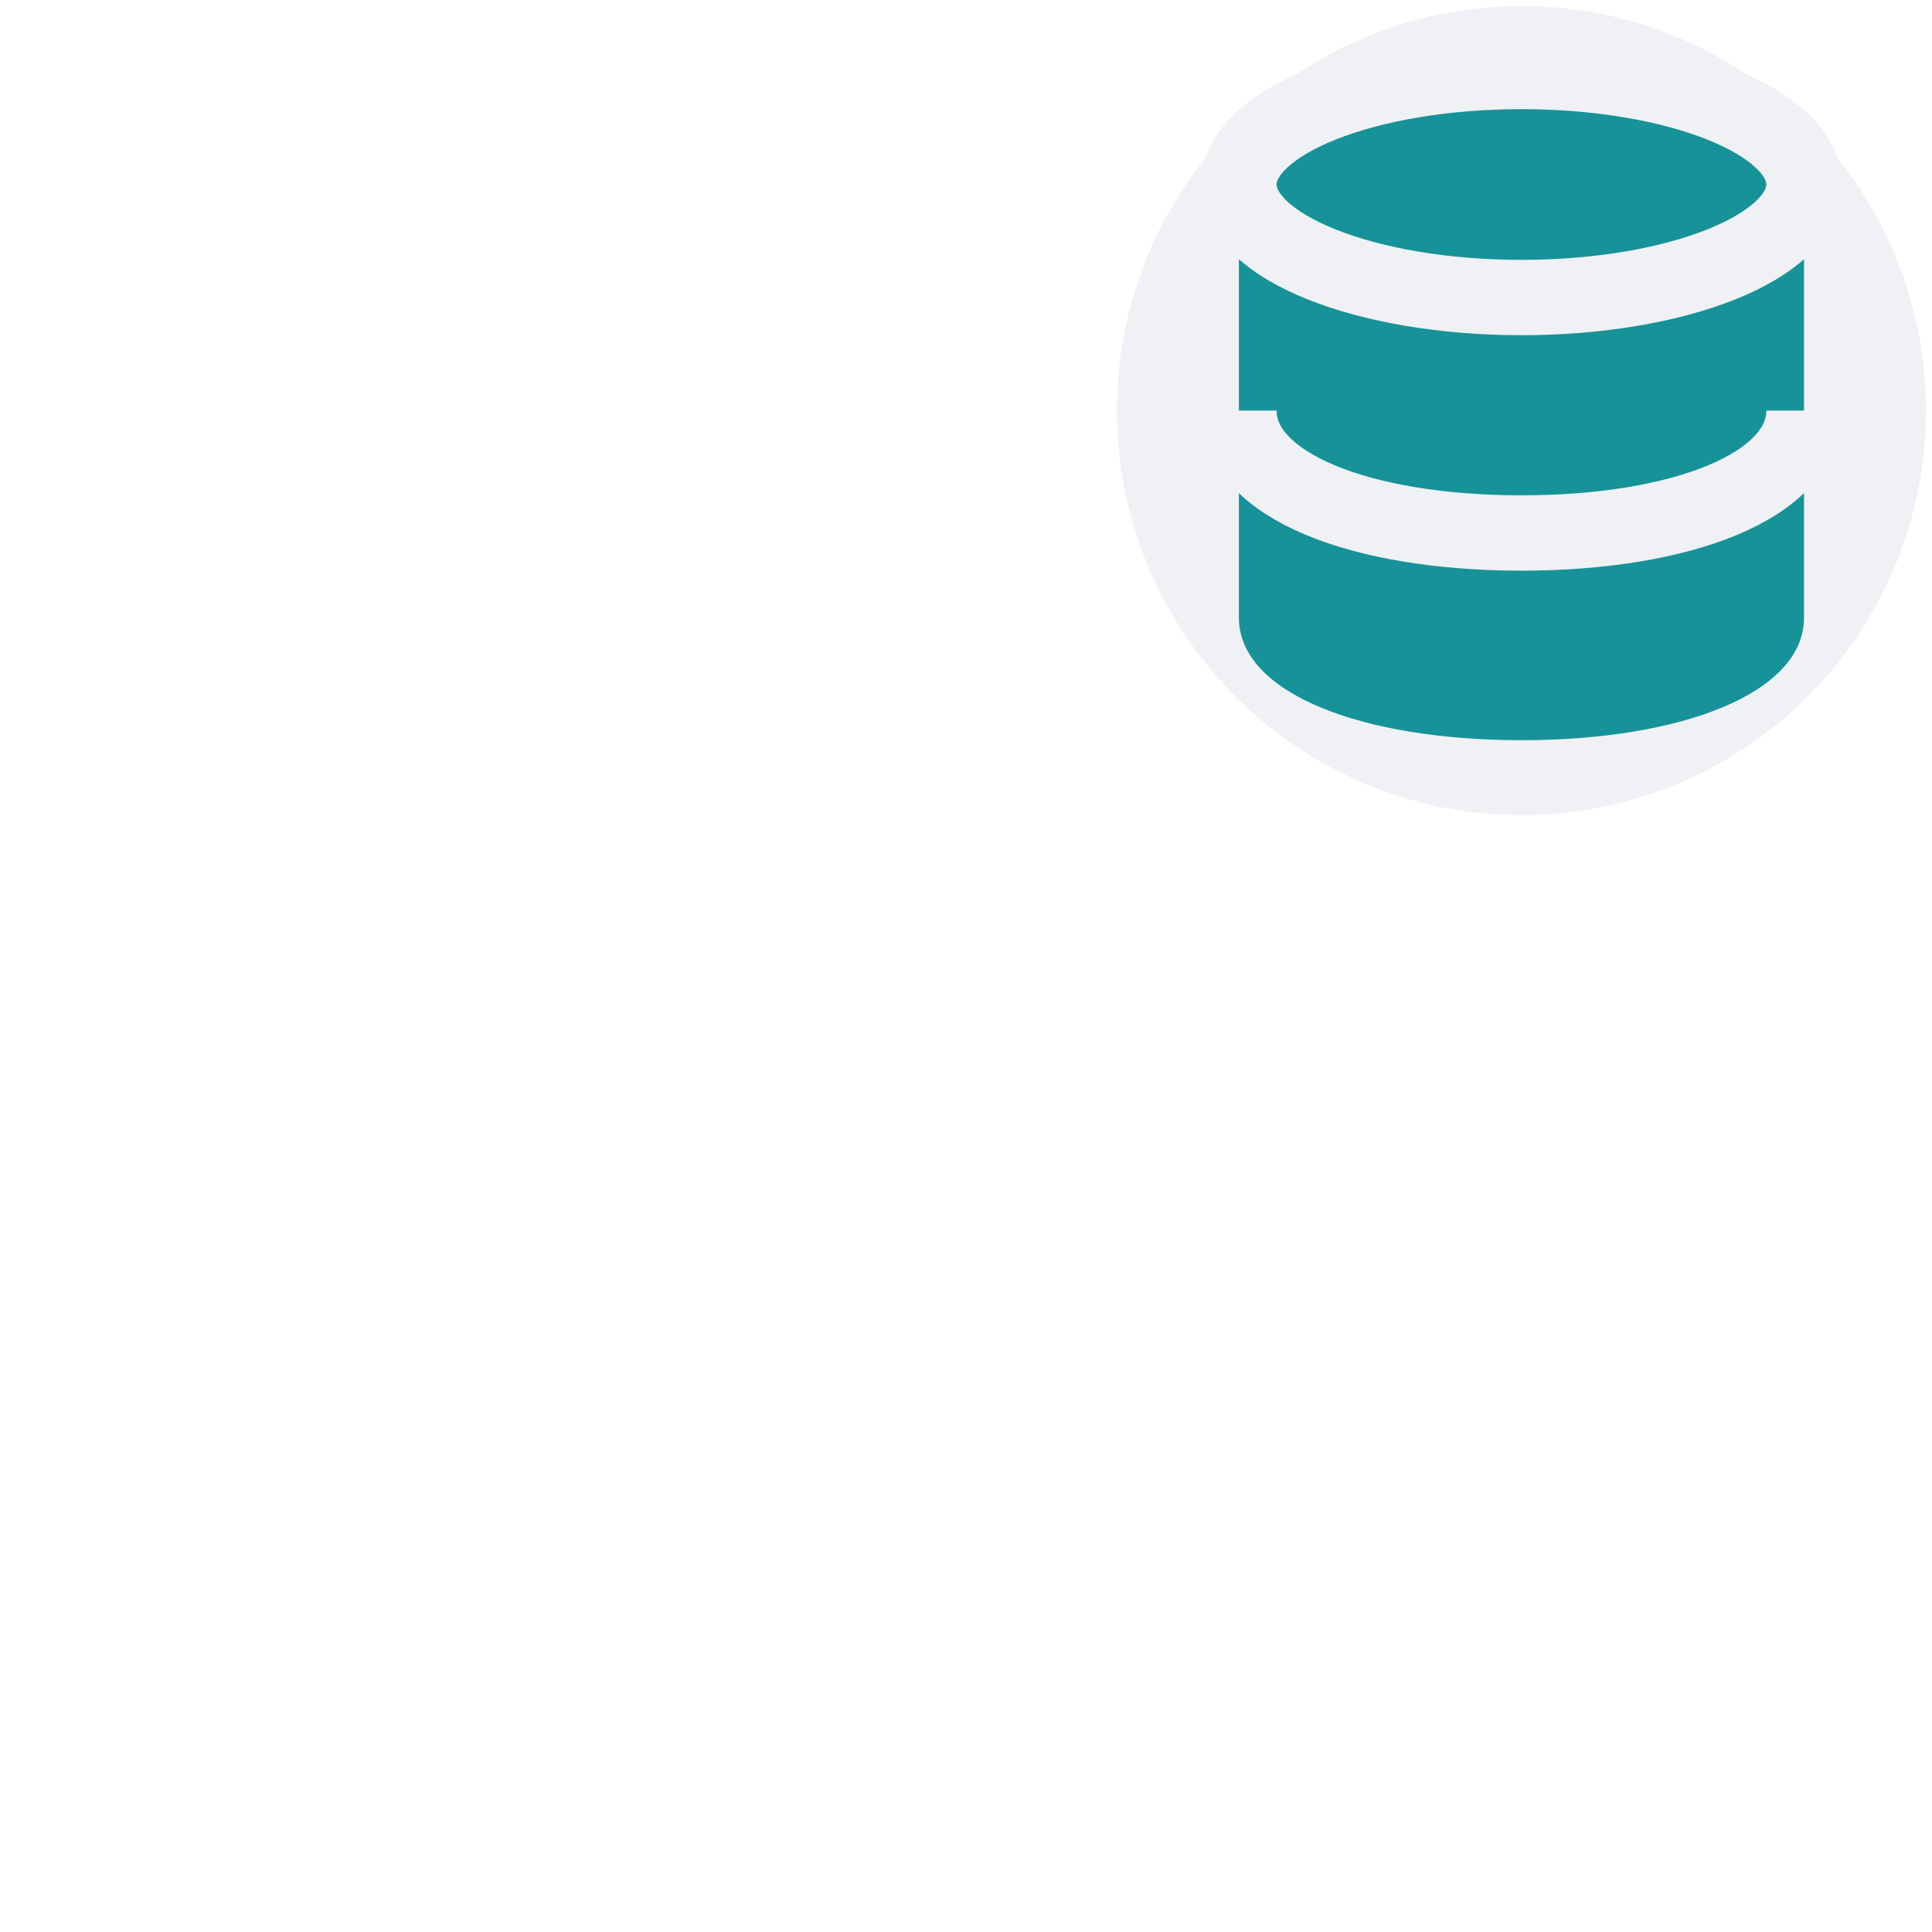
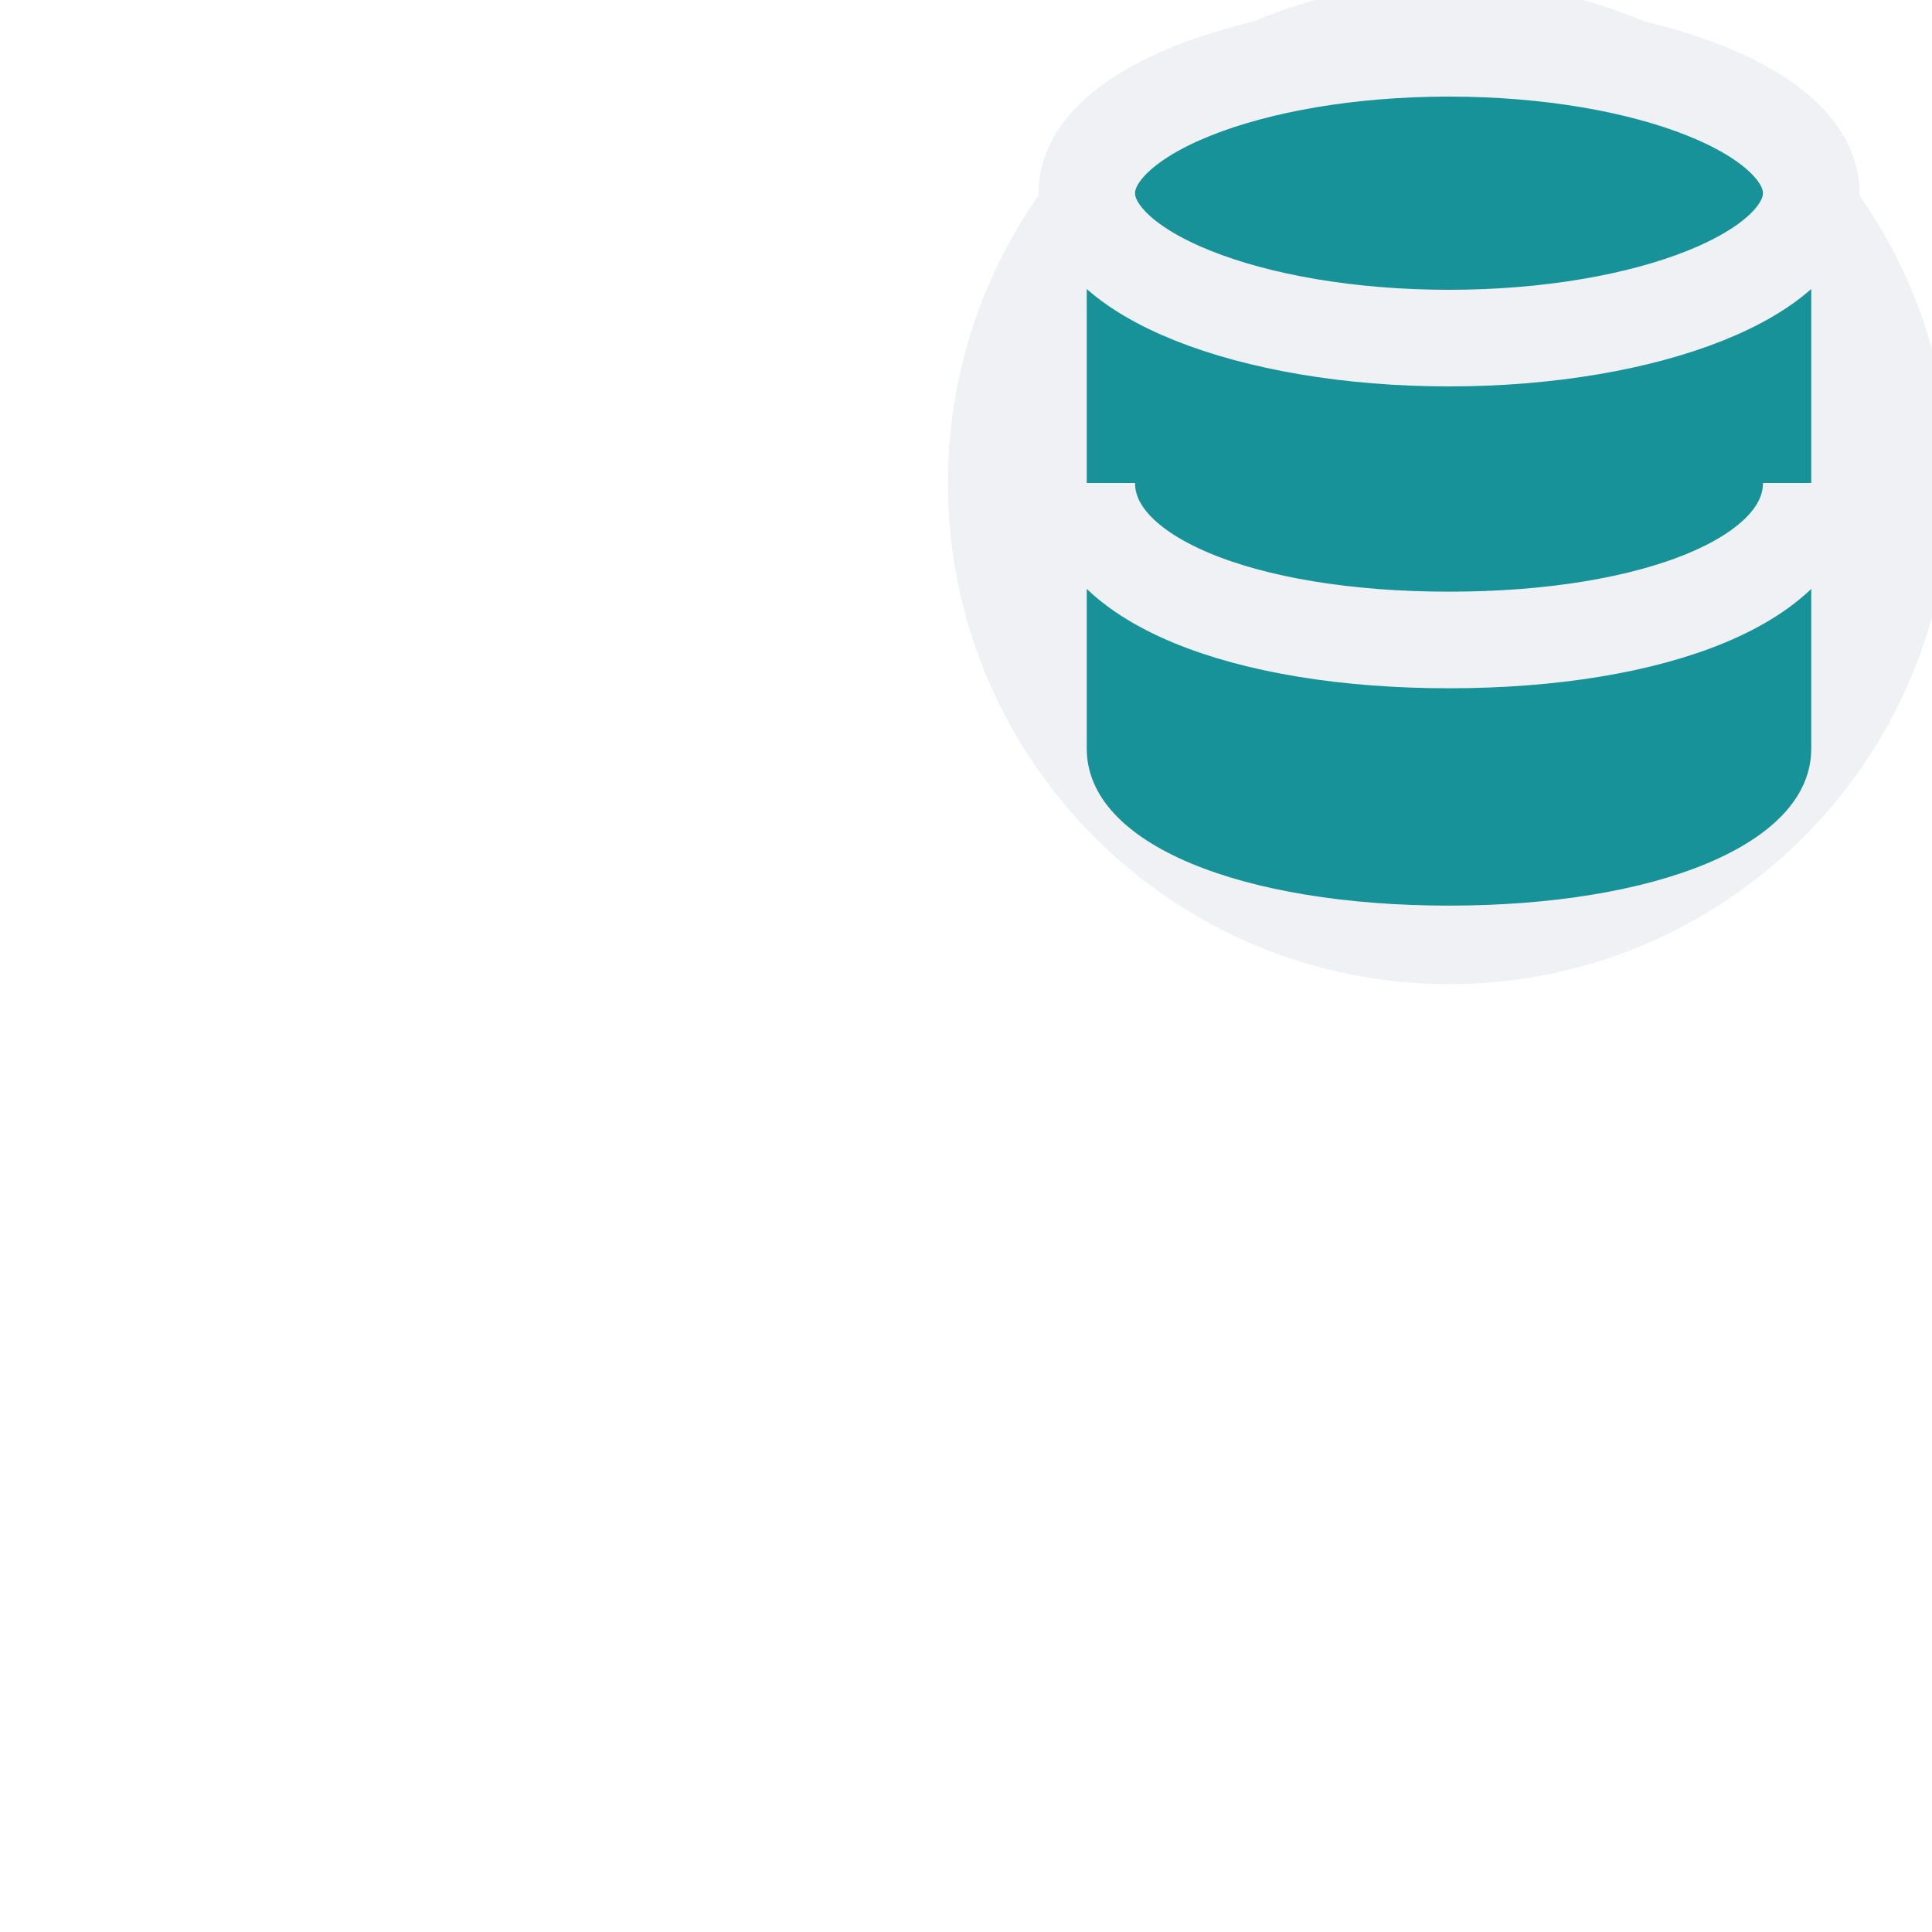
<svg xmlns="http://www.w3.org/2000/svg" width="16" height="16" viewBox="0 0 16 16">
-   <circle cx="12.6" cy="3.4" r="3.35" fill="#eff1f5" />
-   <g transform="translate(12.6 3.4) scale(0.78) translate(-12 -12)">
+   <circle cx="12" cy="4" r="4.15" fill="#eff1f5" />
+   <g transform="translate(12 4) scale(1) translate(-12 -12)">
    <path d="M9 9.6V14.2C9 15 10.3 15.5 12 15.5S15 15 15 14.2V9.6Z" fill="#179299" />
    <path d="M9 12C9 12.8 10.3 13.3 12 13.3S15 12.8 15 12" fill="none" stroke="#eff1f5" stroke-width="0.8" />
    <ellipse cx="12" cy="9.6" rx="3" ry="1.2" fill="#179299" stroke="#eff1f5" stroke-width="0.8" />
  </g>
</svg>
